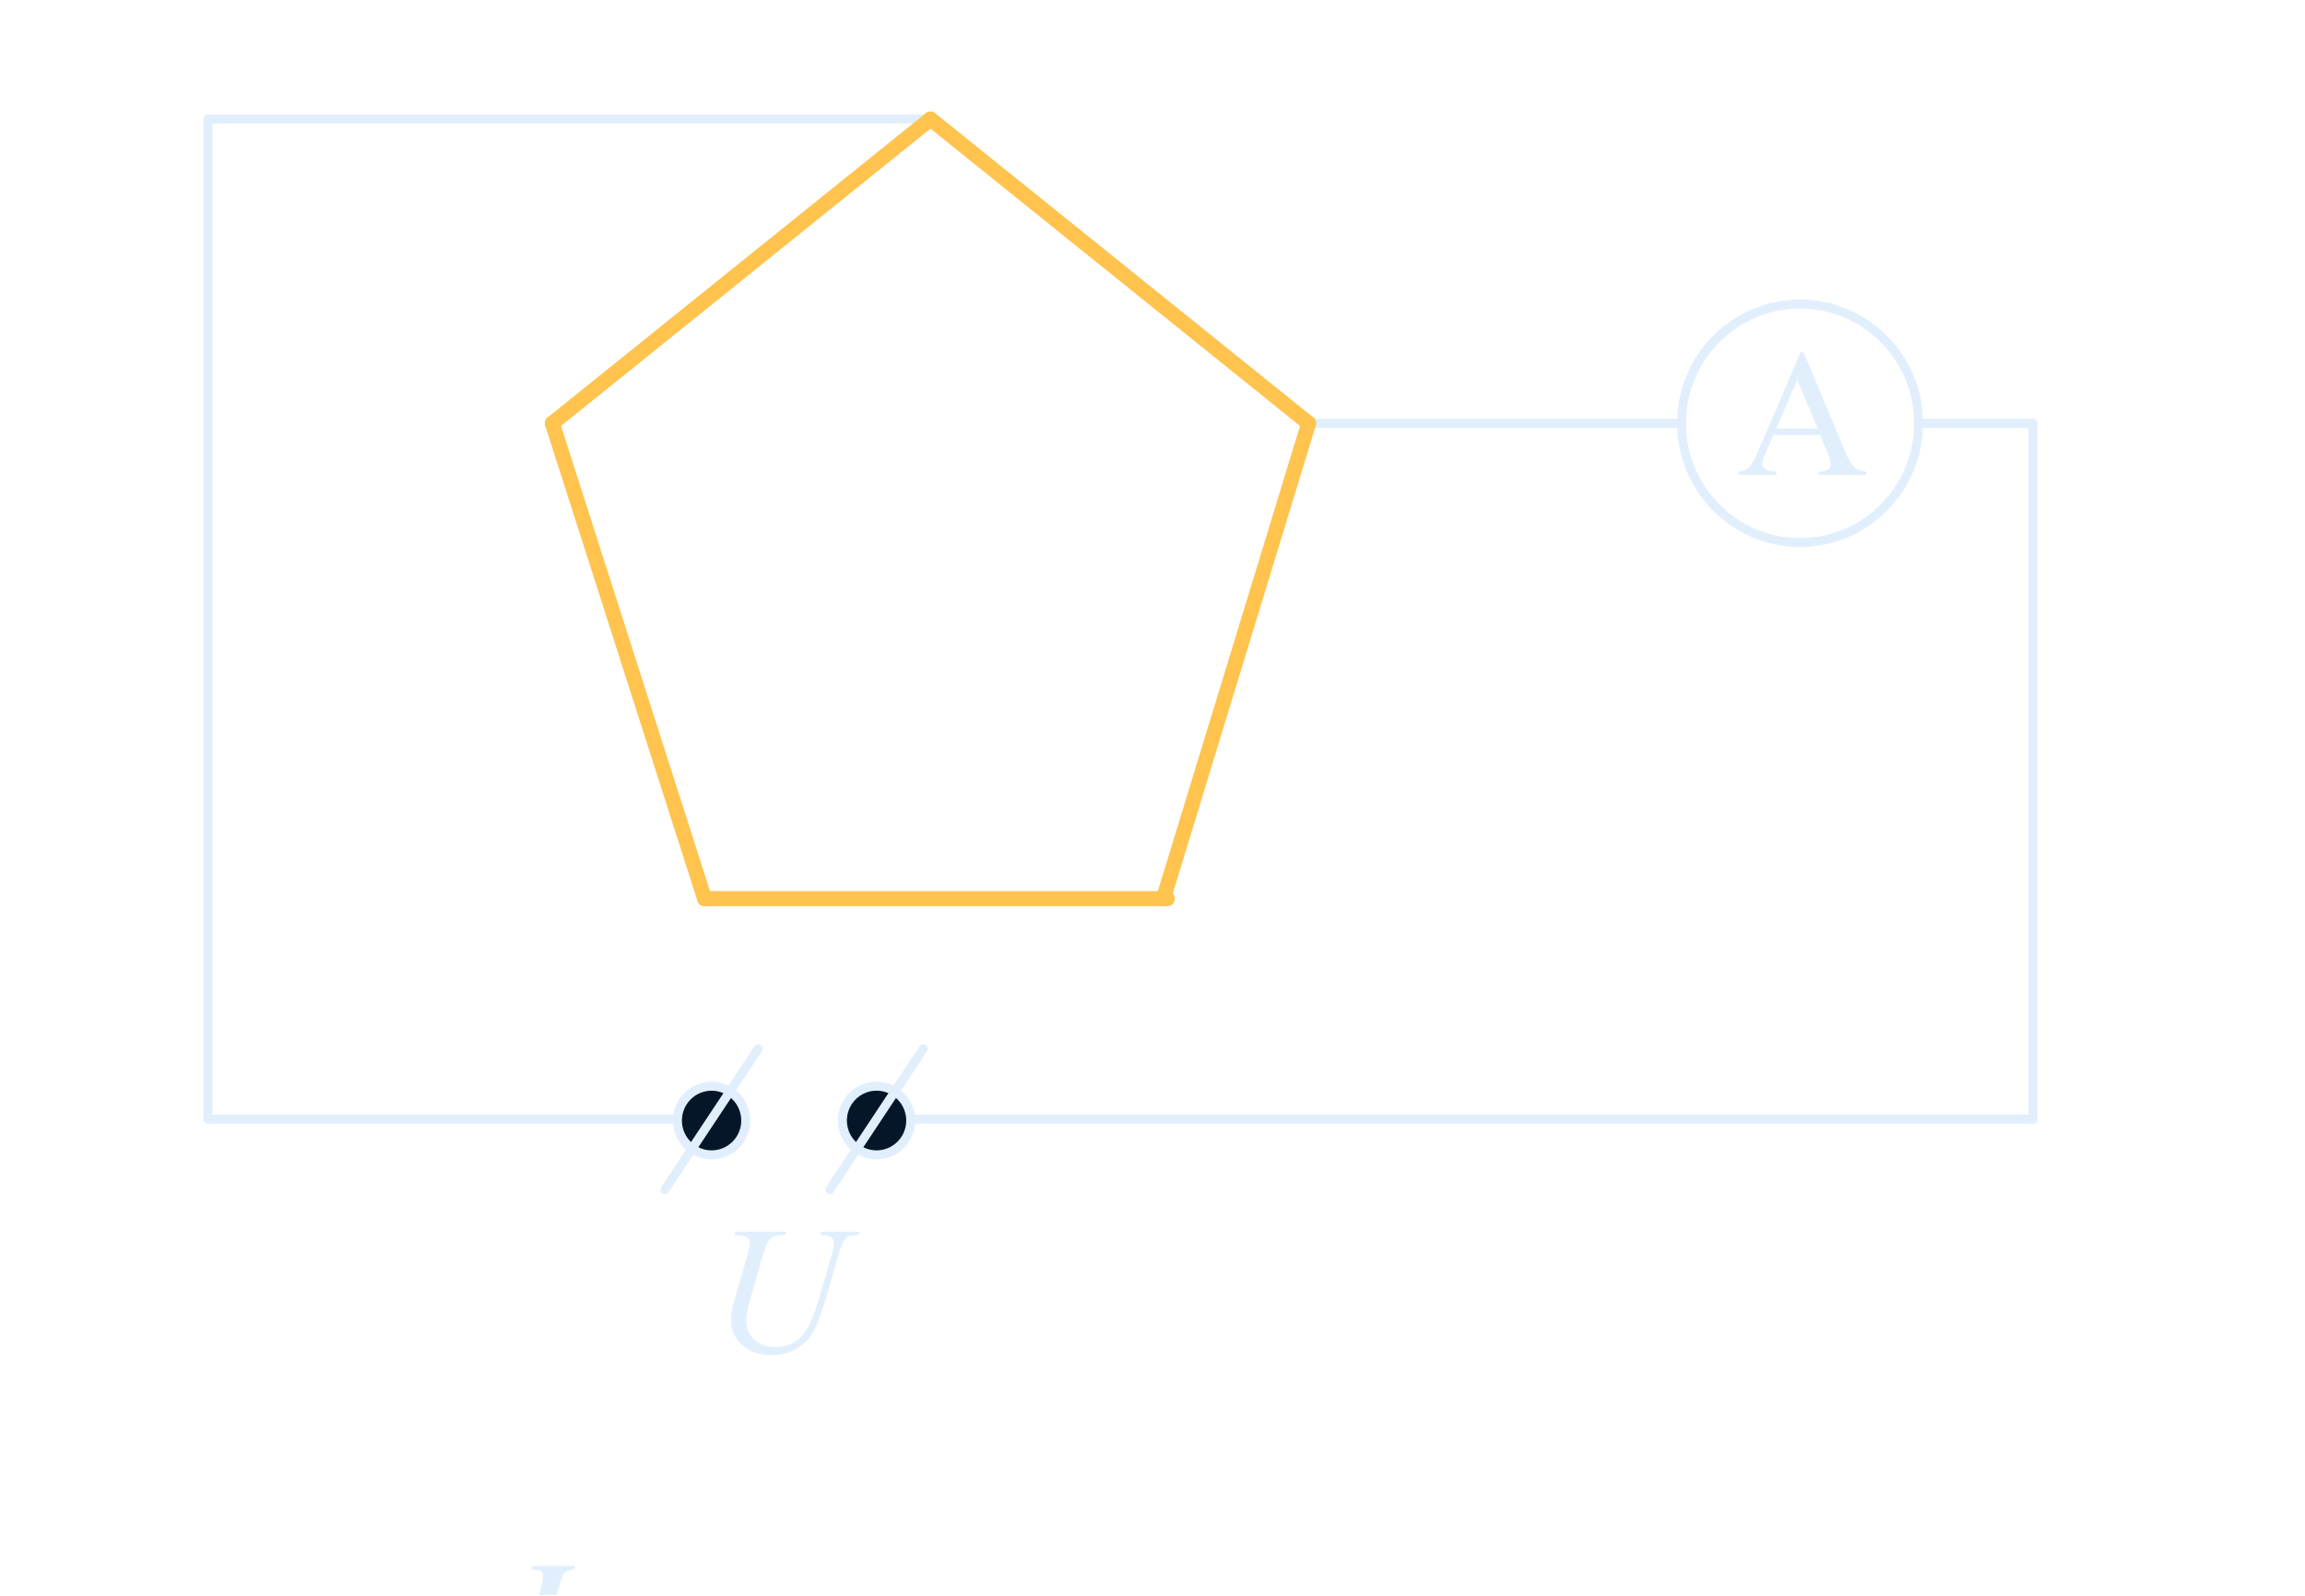
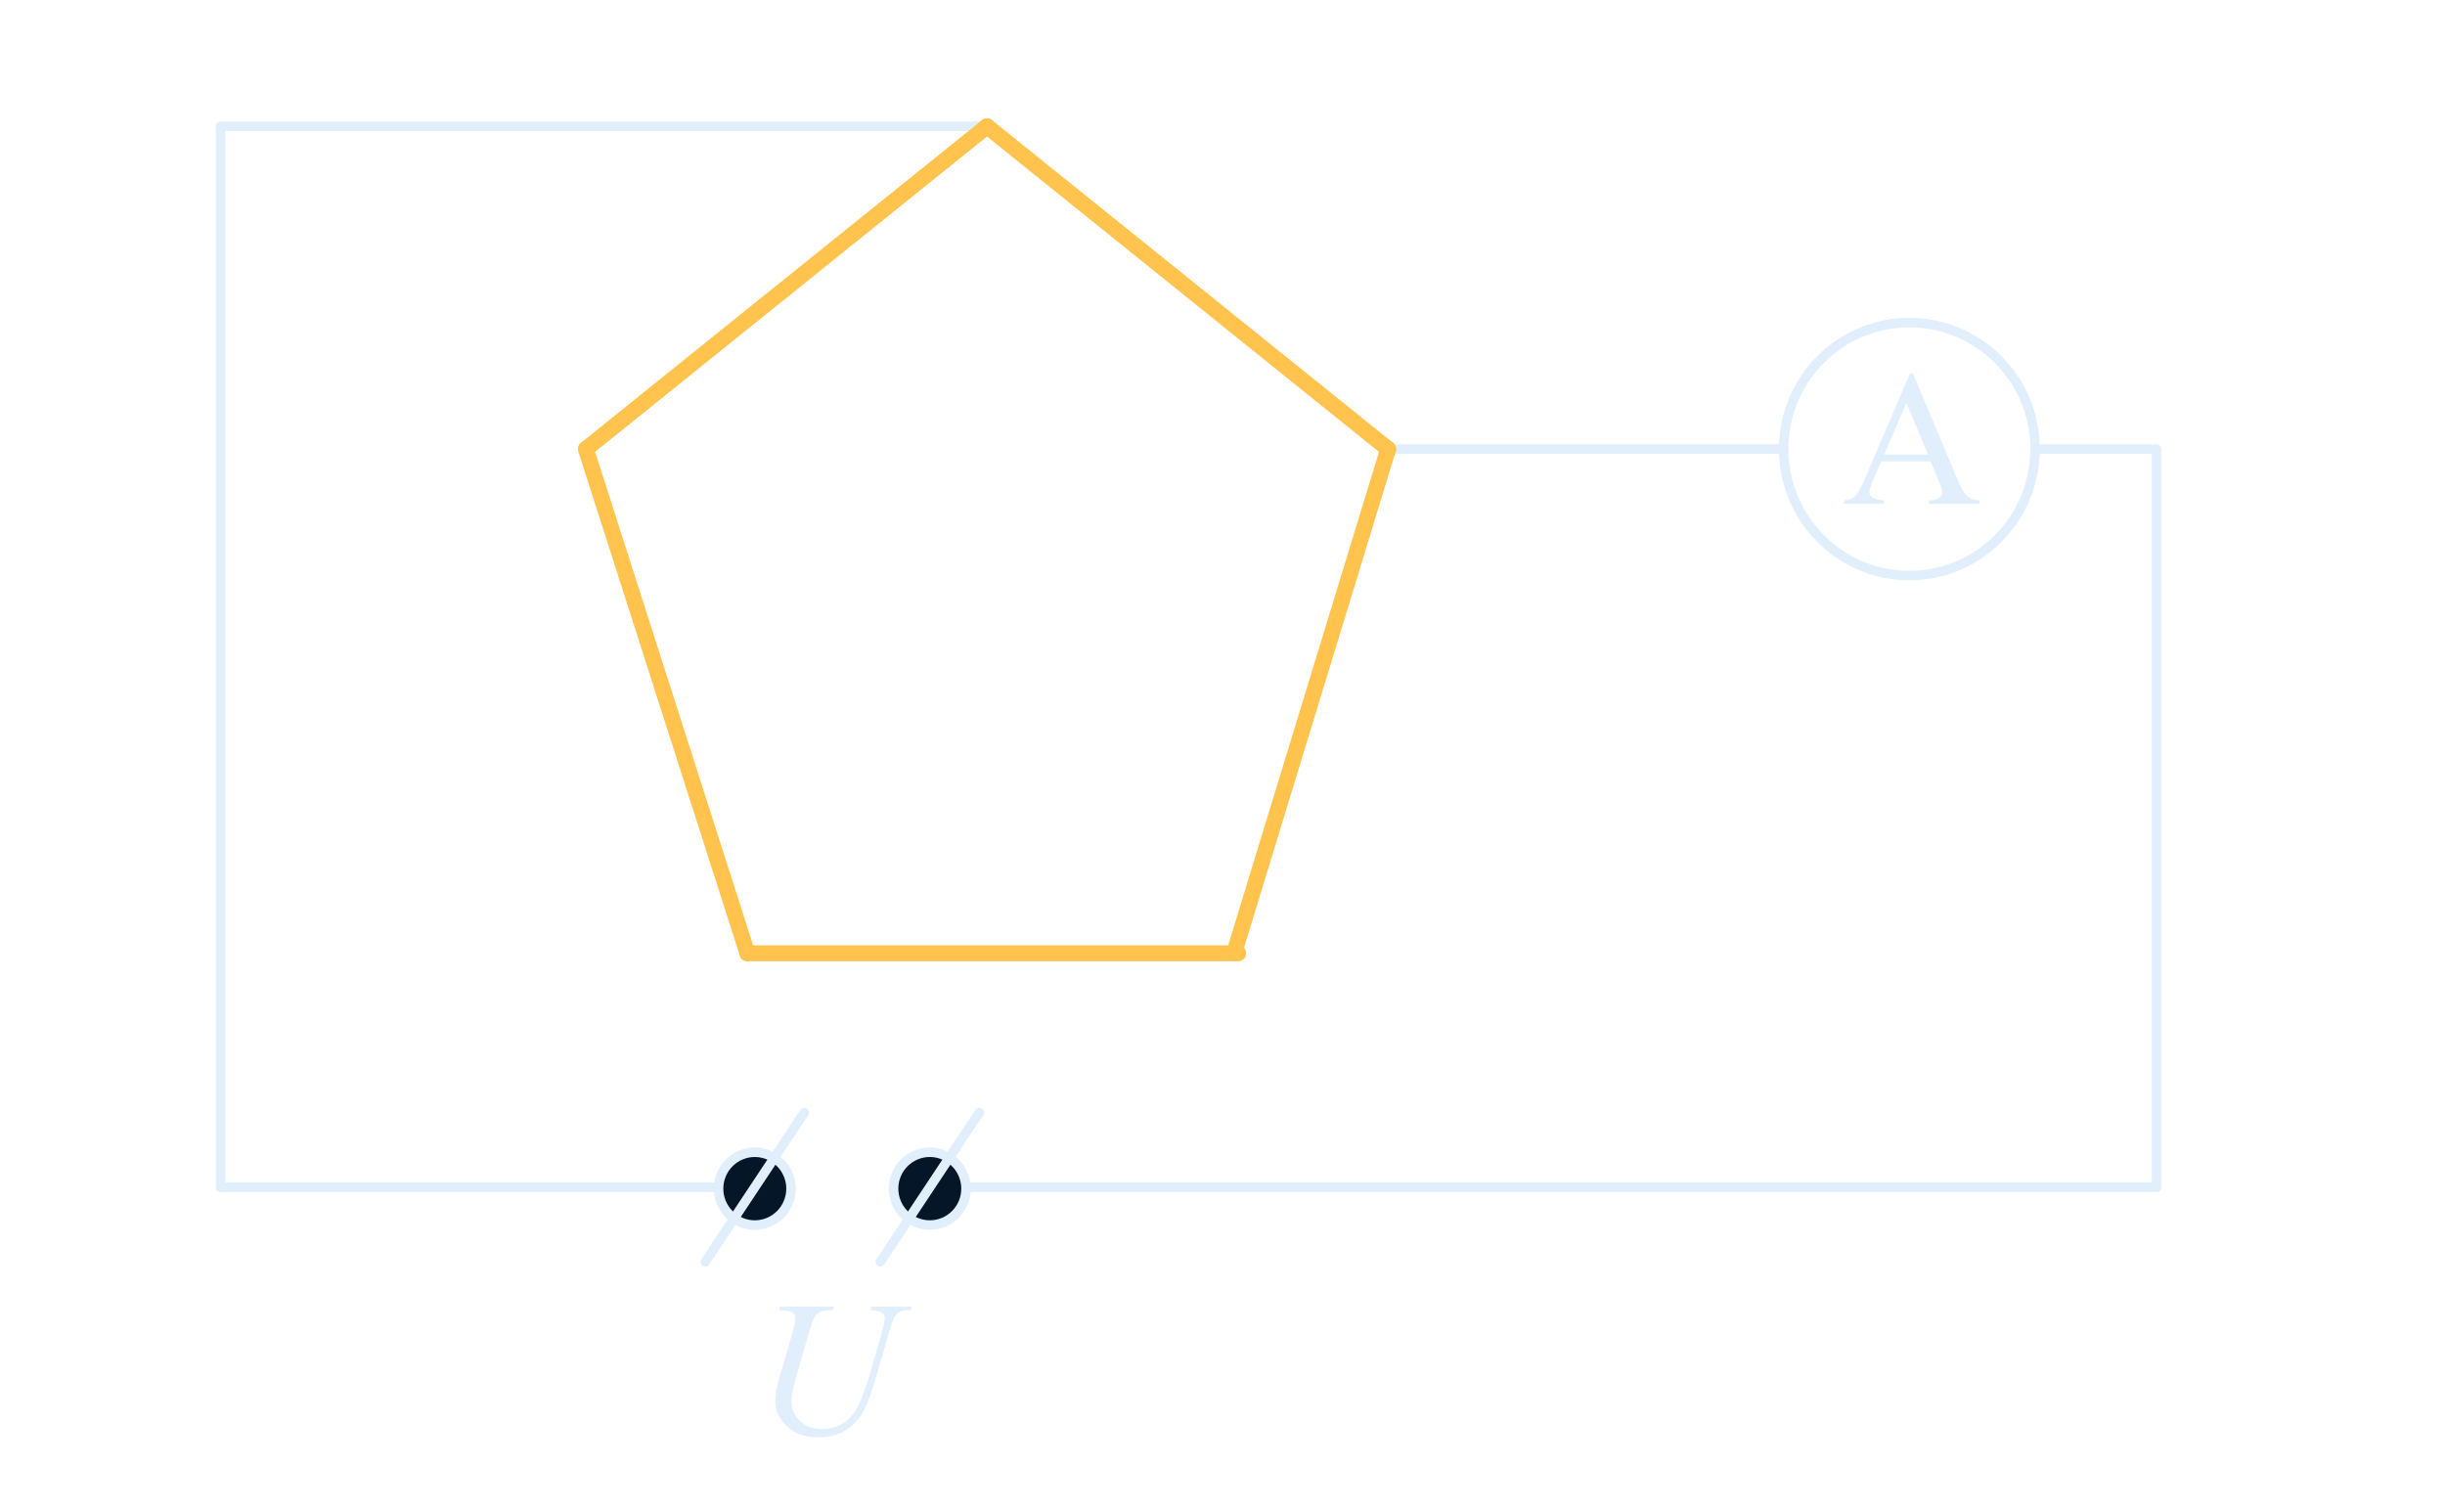
- <svg xmlns="http://www.w3.org/2000/svg" version="1.1" width="432" height="299" viewBox="0 0 144.08 99.68" fill="#e1effd">
+ <svg xmlns="http://www.w3.org/2000/svg" version="1.1" width="432" height="267" viewBox="0.0 0.0 144.08 89" fill="#e1effd">
  <defs>
    <clipPath id="clip_1">
      <path transform="matrix(1,0,0,-1,-227.37,641.92)" d="M227.37 542.24H371.45V641.92H227.37Z" clip-rule="evenodd" />
    </clipPath>
    <clipPath id="clip_2">
      <path transform="matrix(.24,0,0,.24,-227.37,-200)" d="M118.75 118.75H2362.793V3390.82H118.75Z" clip-rule="evenodd" />
    </clipPath>
    <clipPath id="clip_3">
      <path transform="matrix(.24,0,0,.24,-227.37,-200)" d="M118.75 118.75H2362.793V3390.82H118.75Z" />
    </clipPath>
    <clipPath id="clip_4">
      <path transform="matrix(.24,0,0,.24,-227.37,-200)" d="M528.125 170.312C528.125 167.204 528.72 164.215 529.909 161.343 531.098 158.472 532.792 155.937 534.99 153.74 537.187 151.542 539.722 149.848 542.593 148.659 545.465 147.47 548.454 146.875 551.562 146.875 554.67 146.875 557.66 147.47 560.532 148.659 563.403 149.848 565.938 151.542 568.135 153.74 570.333 155.937 572.027 158.472 573.216 161.343 574.405 164.215 575 167.204 575 170.312 575 173.421 574.405 176.41 573.216 179.282 572.027 182.153 570.333 184.688 568.135 186.885 565.938 189.083 563.403 190.777 560.532 191.966 557.66 193.155 554.67 193.75 551.562 193.75 548.454 193.75 545.465 193.155 542.593 191.966 539.722 190.777 537.187 189.083 534.99 186.885 532.792 184.688 531.098 182.153 529.909 179.282 528.72 176.41 528.125 173.421 528.125 170.312Z" />
    </clipPath>
    <clipPath id="clip_5">
      <path transform="matrix(.24,0,0,.24,-227.37,-200)" d="M118.75 118.75H2362.793V3390.82H118.75Z" clip-rule="evenodd" />
    </clipPath>
    <clipPath id="clip_6">
      <path transform="matrix(.24,0,0,.24,-227.37,-200)" d="M800 412.5H1687.5V671.875H800Z" clip-rule="evenodd" />
    </clipPath>
    <clipPath id="clip_7">
      <path transform="matrix(.24,0,0,.24,-227.37,-200)" d="M1591.975 424.374H1643.775V475.594H1591.975Z" clip-rule="evenodd" />
    </clipPath>
    <clipPath id="clip_8">
      <path transform="matrix(.24,0,0,.24,-227.37,-200)" d="M800 412.5H1687.5V671.875H800Z" clip-rule="evenodd" />
    </clipPath>
    <clipPath id="clip_9">
      <path transform="matrix(.24,0,0,.24,-227.37,-200)" d="M118.75 118.75H2362.793V3390.82H118.75Z" clip-rule="evenodd" />
    </clipPath>
    <clipPath id="clip_10">
      <path transform="matrix(.24,0,0,.24,-227.37,-200)" d="M993.75 853.125H1490.625V1200H993.75Z" clip-rule="evenodd" />
    </clipPath>
    <clipPath id="clip_11">
      <path transform="matrix(.24,0,0,.24,-227.37,-200)" d="M1391.872 914.128H1443.429V965.549H1391.872Z" clip-rule="evenodd" />
    </clipPath>
    <clipPath id="clip_12">
      <path transform="matrix(.24,0,0,.24,-227.37,-200)" d="M993.75 853.125H1490.625V1200H993.75Z" clip-rule="evenodd" />
    </clipPath>
    <clipPath id="clip_13">
      <path transform="matrix(.24,0,0,.24,-227.37,-200)" d="M118.75 118.75H2362.793V3390.82H118.75Z" clip-rule="evenodd" />
    </clipPath>
    <clipPath id="clip_14">
      <path transform="matrix(.24,0,0,.24,-227.37,-200)" d="M1068.75 1240.625H1112.5V1343.75H1068.75Z" clip-rule="evenodd" />
    </clipPath>
    <clipPath id="clip_15">
      <path transform="matrix(.24,0,0,.24,-227.37,-200)" d="M118.75 118.75H2362.793V3390.82H118.75Z" clip-rule="evenodd" />
    </clipPath>
    <clipPath id="clip_16">
      <path transform="matrix(.24,0,0,.24,-227.37,-200)" d="M118.75 118.75H2362.793V3390.82H118.75Z" />
    </clipPath>
    <clipPath id="clip_17">
      <path transform="matrix(.24,0,0,.24,-227.37,-200)" d="M528.125 1442.188C528.125 1439.08 528.72 1436.09 529.909 1433.218 531.098 1430.347 532.792 1427.812 534.99 1425.615 537.187 1423.417 539.722 1421.723 542.593 1420.534 545.465 1419.345 548.454 1418.75 551.562 1418.75 554.67 1418.75 557.66 1419.345 560.532 1420.534 563.403 1421.723 565.938 1423.417 568.135 1425.615 570.333 1427.812 572.027 1430.347 573.216 1433.218 574.405 1436.09 575 1439.08 575 1442.188 575 1445.295 574.405 1448.285 573.216 1451.157 572.027 1454.028 570.333 1456.562 568.135 1458.76 565.938 1460.958 563.403 1462.651 560.532 1463.841 557.66 1465.03 554.67 1465.625 551.562 1465.625 548.454 1465.625 545.465 1465.03 542.593 1463.841 539.722 1462.651 537.187 1460.958 534.99 1458.76 532.792 1456.562 531.098 1454.028 529.909 1451.157 528.72 1448.285 528.125 1445.295 528.125 1442.188Z" />
    </clipPath>
    <clipPath id="clip_18">
      <path transform="matrix(.24,0,0,.24,-227.37,-200)" d="M118.75 118.75H2362.793V3390.82H118.75Z" clip-rule="evenodd" />
    </clipPath>
    <clipPath id="clip_19">
      <path transform="matrix(.24,0,0,.24,-227.37,-200)" d="M418.75 1671.875H2065.625V2281.25H418.75Z" clip-rule="evenodd" />
    </clipPath>
    <clipPath id="clip_20">
      <path transform="matrix(.24,0,0,.24,-227.37,-200)" d="M432.653 1687.951H511.968V1740.886H432.653Z" clip-rule="evenodd" />
    </clipPath>
    <clipPath id="clip_21">
      <path transform="matrix(.24,0,0,.24,-227.37,-200)" d="M418.75 1671.875H2065.625V2281.25H418.75Z" clip-rule="evenodd" />
    </clipPath>
    <clipPath id="clip_22">
      <path transform="matrix(.24,0,0,.24,-227.37,-200)" d="M118.75 118.75H2362.793V3390.82H118.75Z" clip-rule="evenodd" />
    </clipPath>
    <clipPath id="clip_23">
      <path transform="matrix(.24,0,0,.24,-227.37,-200)" d="M118.75 118.75H2362.793V3390.82H118.75Z" />
    </clipPath>
    <clipPath id="clip_24">
      <path transform="matrix(.24,0,0,.24,-227.37,-200)" d="M528.125 2379.688C528.125 2376.579 528.72 2373.59 529.909 2370.718 531.098 2367.847 532.792 2365.312 534.99 2363.115 537.187 2360.917 539.722 2359.223 542.593 2358.034 545.465 2356.845 548.454 2356.25 551.562 2356.25 554.67 2356.25 557.66 2356.845 560.532 2358.034 563.403 2359.223 565.938 2360.917 568.135 2363.115 570.333 2365.312 572.027 2367.847 573.216 2370.718 574.405 2373.59 575 2376.579 575 2379.688 575 2382.796 574.405 2385.785 573.216 2388.656 572.027 2391.528 570.333 2394.063 568.135 2396.26 565.938 2398.458 563.403 2400.151 560.532 2401.341 557.66 2402.53 554.67 2403.125 551.562 2403.125 548.454 2403.125 545.465 2402.53 542.593 2401.341 539.722 2400.151 537.187 2398.458 534.99 2396.26 532.792 2394.063 531.098 2391.528 529.909 2388.656 528.72 2385.785 528.125 2382.796 528.125 2379.688Z" />
    </clipPath>
    <clipPath id="clip_25">
      <path transform="matrix(.24,0,0,.24,-227.37,-200)" d="M118.75 118.75H2362.793V3390.82H118.75Z" clip-rule="evenodd" />
    </clipPath>
    <clipPath id="clip_26">
      <path transform="matrix(.24,0,0,.24,-227.37,-200)" d="M118.75 118.75H2362.793V3390.82H118.75Z" />
    </clipPath>
    <clipPath id="clip_27">
      <path transform="matrix(.24,0,0,.24,-227.37,-200)" d="M528.125 2804.688C528.125 2801.579 528.72 2798.589 529.909 2795.718 531.098 2792.847 532.792 2790.312 534.99 2788.115 537.187 2785.917 539.722 2784.223 542.593 2783.034 545.465 2781.845 548.454 2781.25 551.562 2781.25 554.67 2781.25 557.66 2781.845 560.532 2783.034 563.403 2784.223 565.938 2785.917 568.135 2788.115 570.333 2790.312 572.027 2792.847 573.216 2795.718 574.405 2798.589 575 2801.579 575 2804.688 575 2807.795 574.405 2810.785 573.216 2813.656 572.027 2816.528 570.333 2819.062 568.135 2821.26 565.938 2823.458 563.403 2825.151 560.532 2826.341 557.66 2827.53 554.67 2828.125 551.562 2828.125 548.454 2828.125 545.465 2827.53 542.593 2826.341 539.722 2825.151 537.187 2823.458 534.99 2821.26 532.792 2819.062 531.098 2816.528 529.909 2813.656 528.72 2810.785 528.125 2807.795 528.125 2804.688Z" />
    </clipPath>
    <clipPath id="clip_28">
      <path transform="matrix(.24,0,0,.24,-227.37,-200)" d="M118.75 118.75H2362.793V3390.82H118.75Z" clip-rule="evenodd" />
    </clipPath>
    <clipPath id="clip_29">
      <path transform="matrix(.24,0,0,.24,-227.37,-200)" d="M0 62.5H393.75V100H0Z" clip-rule="evenodd" />
    </clipPath>
    <clipPath id="clip_30">
      <path transform="matrix(.24,0,0,.24,-227.37,-200)" d="M393.75 62.5H2478.125V100H393.75Z" clip-rule="evenodd" />
    </clipPath>
    <clipPath id="clip_31">
      <path transform="matrix(.24,0,0,.24,-227.37,-200)" d="M0 3409.375H2309.375V3446.875H0Z" clip-rule="evenodd" />
    </clipPath>
    <clipPath id="clip_32">
      <path transform="matrix(.24,0,0,.24,-227.37,-200)" d="M2309.375 3409.375H2478.125V3446.875H2309.375Z" clip-rule="evenodd" />
    </clipPath>
  </defs>
  <g clip-path="url(#clip_1)">
    <g clip-path="url(#clip_2)">
</g>
    <g clip-path="url(#clip_3)">
      <g clip-path="url(#clip_4)">
</g>
    </g>
    <g clip-path="url(#clip_5)">
</g>
    <g clip-path="url(#clip_6)">
</g>
    <g clip-path="url(#clip_7)">
</g>
    <g clip-path="url(#clip_8)">
</g>
    <g clip-path="url(#clip_9)">
</g>
    <g clip-path="url(#clip_10)">
      <path transform="matrix(.7464788,0,0,.7506663,413.6687,-48.54376)" stroke-width=".75" stroke-linecap="round" stroke-linejoin="round" fill="none" stroke="#e1effd" d="M-403.434 89.96C-408.913 89.96-413.354 94.406-413.354 99.876-413.354 105.361-408.916 109.814-403.434 109.814-397.955 109.814-393.508 105.376-393.508 99.876-393.507 94.405-397.956 89.96-403.434 89.96Z" />
    </g>
    <g clip-path="url(#clip_11)">
      <path transform="matrix(.7464788,0,0,.7506663,413.6687,-48.54376)" d="M-401.75 100.858H-405.645L-406.333 102.431C-406.501 102.821-406.585 103.11-406.585 103.288-406.585 103.439-406.518 103.575-406.356 103.687-406.21 103.798-405.895 103.875-405.418 103.913V104.184H-408.585V103.913C-408.165 103.85-407.897 103.745-407.772 103.626-407.518 103.397-407.243 102.913-406.932 102.189L-403.393 93.978H-403.133L-399.631 102.279C-399.36 102.945-399.092 103.383-398.86 103.579-398.631 103.775-398.307 103.892-397.898 103.913V104.184H-401.877V103.913C-401.481 103.892-401.205 103.826-401.064 103.722-400.918 103.614-400.851 103.472-400.851 103.314-400.851 103.087-400.955 102.751-401.148 102.293L-401.75 100.858ZM-401.957 100.313-403.664 96.283-405.416 100.313H-401.957Z" />
    </g>
    <g clip-path="url(#clip_12)">
      <path transform="matrix(.7464788,0,0,.7506663,413.6687,-48.54376)" stroke-width=".75" stroke-linecap="round" stroke-linejoin="round" fill="none" stroke="#e1effd" d="M-383.925 99.887H-393.508" />
      <path transform="matrix(.7464788,0,0,.7506663,413.6687,-48.54376)" stroke-width=".75" stroke-linecap="round" stroke-linejoin="round" fill="none" stroke="#e1effd" d="M-413.354 99.887H-444.577" />
      <path transform="matrix(.7464788,0,0,.7506663,413.6687,-48.54376)" stroke-width=".75" stroke-linecap="round" stroke-linejoin="round" fill="none" stroke="#e1effd" d="M-383.925 157.832V99.887" />
      <path transform="matrix(.7464788,0,0,.7506663,413.6687,-48.54376)" stroke-width=".75" stroke-linecap="round" stroke-linejoin="round" fill="none" stroke="#e1effd" d="M-494.575 157.831H-536.744" />
      <path transform="matrix(.7464788,0,0,.7506663,413.6687,-48.54376)" d="M-491.715 157.945C-491.715 158.324-491.788 158.689-491.933 159.039-492.078 159.39-492.284 159.699-492.553 159.967-492.821 160.235-493.13 160.442-493.48 160.587-493.831 160.732-494.196 160.805-494.575 160.805-494.954 160.805-495.319 160.732-495.669 160.587-496.02 160.442-496.329 160.235-496.597 159.967-496.865 159.699-497.072 159.39-497.217 159.039-497.362 158.689-497.435 158.324-497.435 157.945-497.435 157.566-497.362 157.201-497.217 156.851-497.072 156.5-496.865 156.191-496.597 155.923-496.329 155.654-496.02 155.448-495.669 155.303-495.319 155.158-494.954 155.085-494.575 155.085-494.196 155.085-493.831 155.158-493.48 155.303-493.13 155.448-492.821 155.654-492.553 155.923-492.284 156.191-492.078 156.5-491.933 156.851-491.788 157.201-491.715 157.566-491.715 157.945Z" fill="#051629" />
      <path transform="matrix(.7464788,0,0,.7506663,413.6687,-48.54376)" stroke-width=".75" stroke-linecap="round" stroke-linejoin="round" fill="none" stroke="#e1effd" d="M-491.715 157.945C-491.715 158.324-491.788 158.689-491.933 159.039-492.078 159.39-492.284 159.699-492.553 159.967-492.821 160.235-493.13 160.442-493.48 160.587-493.831 160.732-494.196 160.805-494.575 160.805-494.954 160.805-495.319 160.732-495.669 160.587-496.02 160.442-496.329 160.235-496.597 159.967-496.865 159.699-497.072 159.39-497.217 159.039-497.362 158.689-497.435 158.324-497.435 157.945-497.435 157.566-497.362 157.201-497.217 156.851-497.072 156.5-496.865 156.191-496.597 155.923-496.329 155.654-496.02 155.448-495.669 155.303-495.319 155.158-494.954 155.085-494.575 155.085-494.196 155.085-493.831 155.158-493.48 155.303-493.13 155.448-492.821 155.654-492.553 155.923-492.284 156.191-492.078 156.5-491.933 156.851-491.788 157.201-491.715 157.566-491.715 157.945Z" />
      <path transform="matrix(.7464788,0,0,.7506663,413.6687,-48.54376)" stroke-width=".75" stroke-linecap="round" stroke-linejoin="round" fill="none" stroke="#e1effd" d="M-498.483 163.691-490.667 151.972" />
      <path transform="matrix(.7464788,0,0,.7506663,413.6687,-48.54376)" stroke-width=".75" stroke-linecap="round" stroke-linejoin="round" fill="none" stroke="#e1effd" d="M-480.76 157.83H-383.925" />
      <path transform="matrix(.7464788,0,0,.7506663,413.6687,-48.54376)" d="M-477.9 157.944C-477.9 158.323-477.973 158.688-478.118 159.038-478.263 159.389-478.469 159.698-478.738 159.966-479.006 160.234-479.315 160.441-479.665 160.586-480.016 160.731-480.381 160.804-480.76 160.804-481.139 160.804-481.504 160.731-481.854 160.586-482.205 160.441-482.514 160.234-482.782 159.966-483.05 159.698-483.257 159.389-483.402 159.038-483.547 158.688-483.62 158.323-483.62 157.944-483.62 157.565-483.547 157.2-483.402 156.85-483.257 156.499-483.05 156.19-482.782 155.922-482.514 155.654-482.205 155.447-481.854 155.302-481.504 155.157-481.139 155.084-480.76 155.084-480.381 155.084-480.016 155.157-479.665 155.302-479.315 155.447-479.006 155.653-478.738 155.922-478.469 156.19-478.263 156.499-478.118 156.85-477.973 157.2-477.9 157.565-477.9 157.944Z" fill="#051629" />
      <path transform="matrix(.7464788,0,0,.7506663,413.6687,-48.54376)" stroke-width=".75" stroke-linecap="round" stroke-linejoin="round" fill="none" stroke="#e1effd" d="M-477.9 157.944C-477.9 158.323-477.973 158.688-478.118 159.038-478.263 159.389-478.469 159.698-478.738 159.966-479.006 160.234-479.315 160.441-479.665 160.586-480.016 160.731-480.381 160.804-480.76 160.804-481.139 160.804-481.504 160.731-481.854 160.586-482.205 160.441-482.514 160.234-482.782 159.966-483.05 159.698-483.257 159.389-483.402 159.038-483.547 158.688-483.62 158.323-483.62 157.944-483.62 157.565-483.547 157.2-483.402 156.85-483.257 156.499-483.05 156.19-482.782 155.922-482.514 155.654-482.205 155.447-481.854 155.302-481.504 155.157-481.139 155.084-480.76 155.084-480.381 155.084-480.016 155.157-479.665 155.302-479.315 155.447-479.006 155.653-478.738 155.922-478.469 156.19-478.263 156.499-478.118 156.85-477.973 157.2-477.9 157.565-477.9 157.944Z" />
      <path transform="matrix(.7464788,0,0,.7506663,413.6687,-48.54376)" stroke-width=".75" stroke-linecap="round" stroke-linejoin="round" fill="none" stroke="#e1effd" d="M-484.668 163.691-476.853 151.971" />
      <path transform="matrix(.7464788,0,0,.7506663,413.6687,-48.54376)" d="M-492.581 167.2H-488.318L-488.4 167.474C-488.836 167.484-489.147 167.525-489.334 167.596-489.52 167.667-489.679 167.794-489.81 167.977-489.942 168.16-490.08 168.498-490.223 168.992L-491.257 172.547C-491.441 173.179-491.549 173.593-491.584 173.791-491.644 174.106-491.673 174.4-491.673 174.672-491.673 175.27-491.45 175.774-491.004 176.186-490.558 176.599-489.96 176.805-489.211 176.805-488.72 176.805-488.281 176.712-487.895 176.527-487.507 176.342-487.176 176.083-486.902 175.75-486.627 175.417-486.375 174.965-486.146 174.396-485.918 173.826-485.717 173.25-485.543 172.667L-484.65 169.602C-484.427 168.836-484.316 168.338-484.316 168.106-484.316 167.943-484.391 167.804-484.543 167.688-484.695 167.572-485 167.501-485.462 167.477L-485.38 167.203H-482.174L-482.256 167.477C-482.633 167.477-482.904 167.512-483.07 167.584-483.236 167.655-483.381 167.783-483.505 167.969-483.629 168.154-483.768 168.513-483.922 169.046L-485.016 172.771C-485.368 173.981-485.7 174.873-486.012 175.448-486.324 176.023-486.778 176.505-487.37 176.892-487.962 177.28-488.697 177.473-489.575 177.473-490.587 177.473-491.402 177.188-492.022 176.618-492.642 176.048-492.952 175.395-492.952 174.66-492.952 174.368-492.926 174.057-492.871 173.726-492.831 173.509-492.734 173.134-492.581 172.601L-491.584 169.187C-491.445 168.694-491.376 168.331-491.376 168.099-491.376 167.916-491.446 167.774-491.588 167.673-491.729 167.571-492.085 167.506-492.655 167.477L-492.581 167.2Z" />
      <path transform="matrix(.7464788,0,0,.7506663,413.6687,-48.54376)" stroke-width=".75" stroke-linecap="round" stroke-linejoin="round" fill="none" stroke="#e1effd" d="M-536.744 157.83V74.551" />
      <path transform="matrix(.7464788,0,0,.7506663,413.6687,-48.54376)" stroke-width=".75" stroke-linecap="round" stroke-linejoin="round" fill="none" stroke="#e1effd" d="M-536.744 74.551H-476.244" />
      <path transform="matrix(.7464788,0,0,.7506663,413.6687,-48.54376)" stroke-width="1.25" stroke-linecap="round" stroke-linejoin="round" fill="none" stroke="#ffc34e" d="M-476.244 74.551-507.91 99.887" />
      <path transform="matrix(.7464788,0,0,.7506663,413.6687,-48.54376)" stroke-width="1.25" stroke-linecap="round" stroke-linejoin="round" fill="none" stroke="#ffc34e" d="M-476.244 74.551-444.577 99.887" />
      <path transform="matrix(.7464788,0,0,.7506663,413.6687,-48.54376)" stroke-width="1.25" stroke-linecap="round" stroke-linejoin="round" fill="none" stroke="#ffc34e" d="M-456.744 139.471-444.577 99.887" />
      <path transform="matrix(.7464788,0,0,.7506663,413.6687,-48.54376)" stroke-width="1.25" stroke-linecap="round" stroke-linejoin="round" fill="none" stroke="#ffc34e" d="M-456.41 139.471H-495.16" />
      <path transform="matrix(.7464788,0,0,.7506663,413.6687,-48.54376)" stroke-width="1.25" stroke-linecap="round" stroke-linejoin="round" fill="none" stroke="#ffc34e" d="M-495.16 139.471-507.91 99.887" />
    </g>
    <g clip-path="url(#clip_13)">
</g>
    <g clip-path="url(#clip_14)">
      <path transform="matrix(1,0,0,.9969956,31.72998,104.9406)" d="M-.1 0H2.6V-.2C1.9-.2 1.8-.3 1.8-.6 1.8-.8 1.8-1 1.9-1.3L3.3-6.1C3.5-6.7 3.6-6.8 4.2-6.9V-7.1H1.5V-6.9C2.1-6.8 2.2-6.8 2.2-6.5 2.2-6.3 2.2-6.1 2.1-5.8L.8-1C.6-.3 .5-.3-.1-.2V0Z" />
    </g>
    <g clip-path="url(#clip_15)">
</g>
    <g clip-path="url(#clip_16)">
      <g clip-path="url(#clip_17)">
</g>
    </g>
    <g clip-path="url(#clip_18)">
</g>
    <g clip-path="url(#clip_19)">
</g>
    <g clip-path="url(#clip_20)">
</g>
    <g clip-path="url(#clip_21)">
</g>
    <g clip-path="url(#clip_22)">
</g>
    <g clip-path="url(#clip_23)">
      <g clip-path="url(#clip_24)">
</g>
    </g>
    <g clip-path="url(#clip_25)">
</g>
    <g clip-path="url(#clip_26)">
      <g clip-path="url(#clip_27)">
</g>
    </g>
    <g clip-path="url(#clip_28)">
</g>
    <g clip-path="url(#clip_29)">
</g>
    <g clip-path="url(#clip_30)">
</g>
    <g clip-path="url(#clip_31)">
</g>
    <g clip-path="url(#clip_32)">
</g>
  </g>
</svg>
